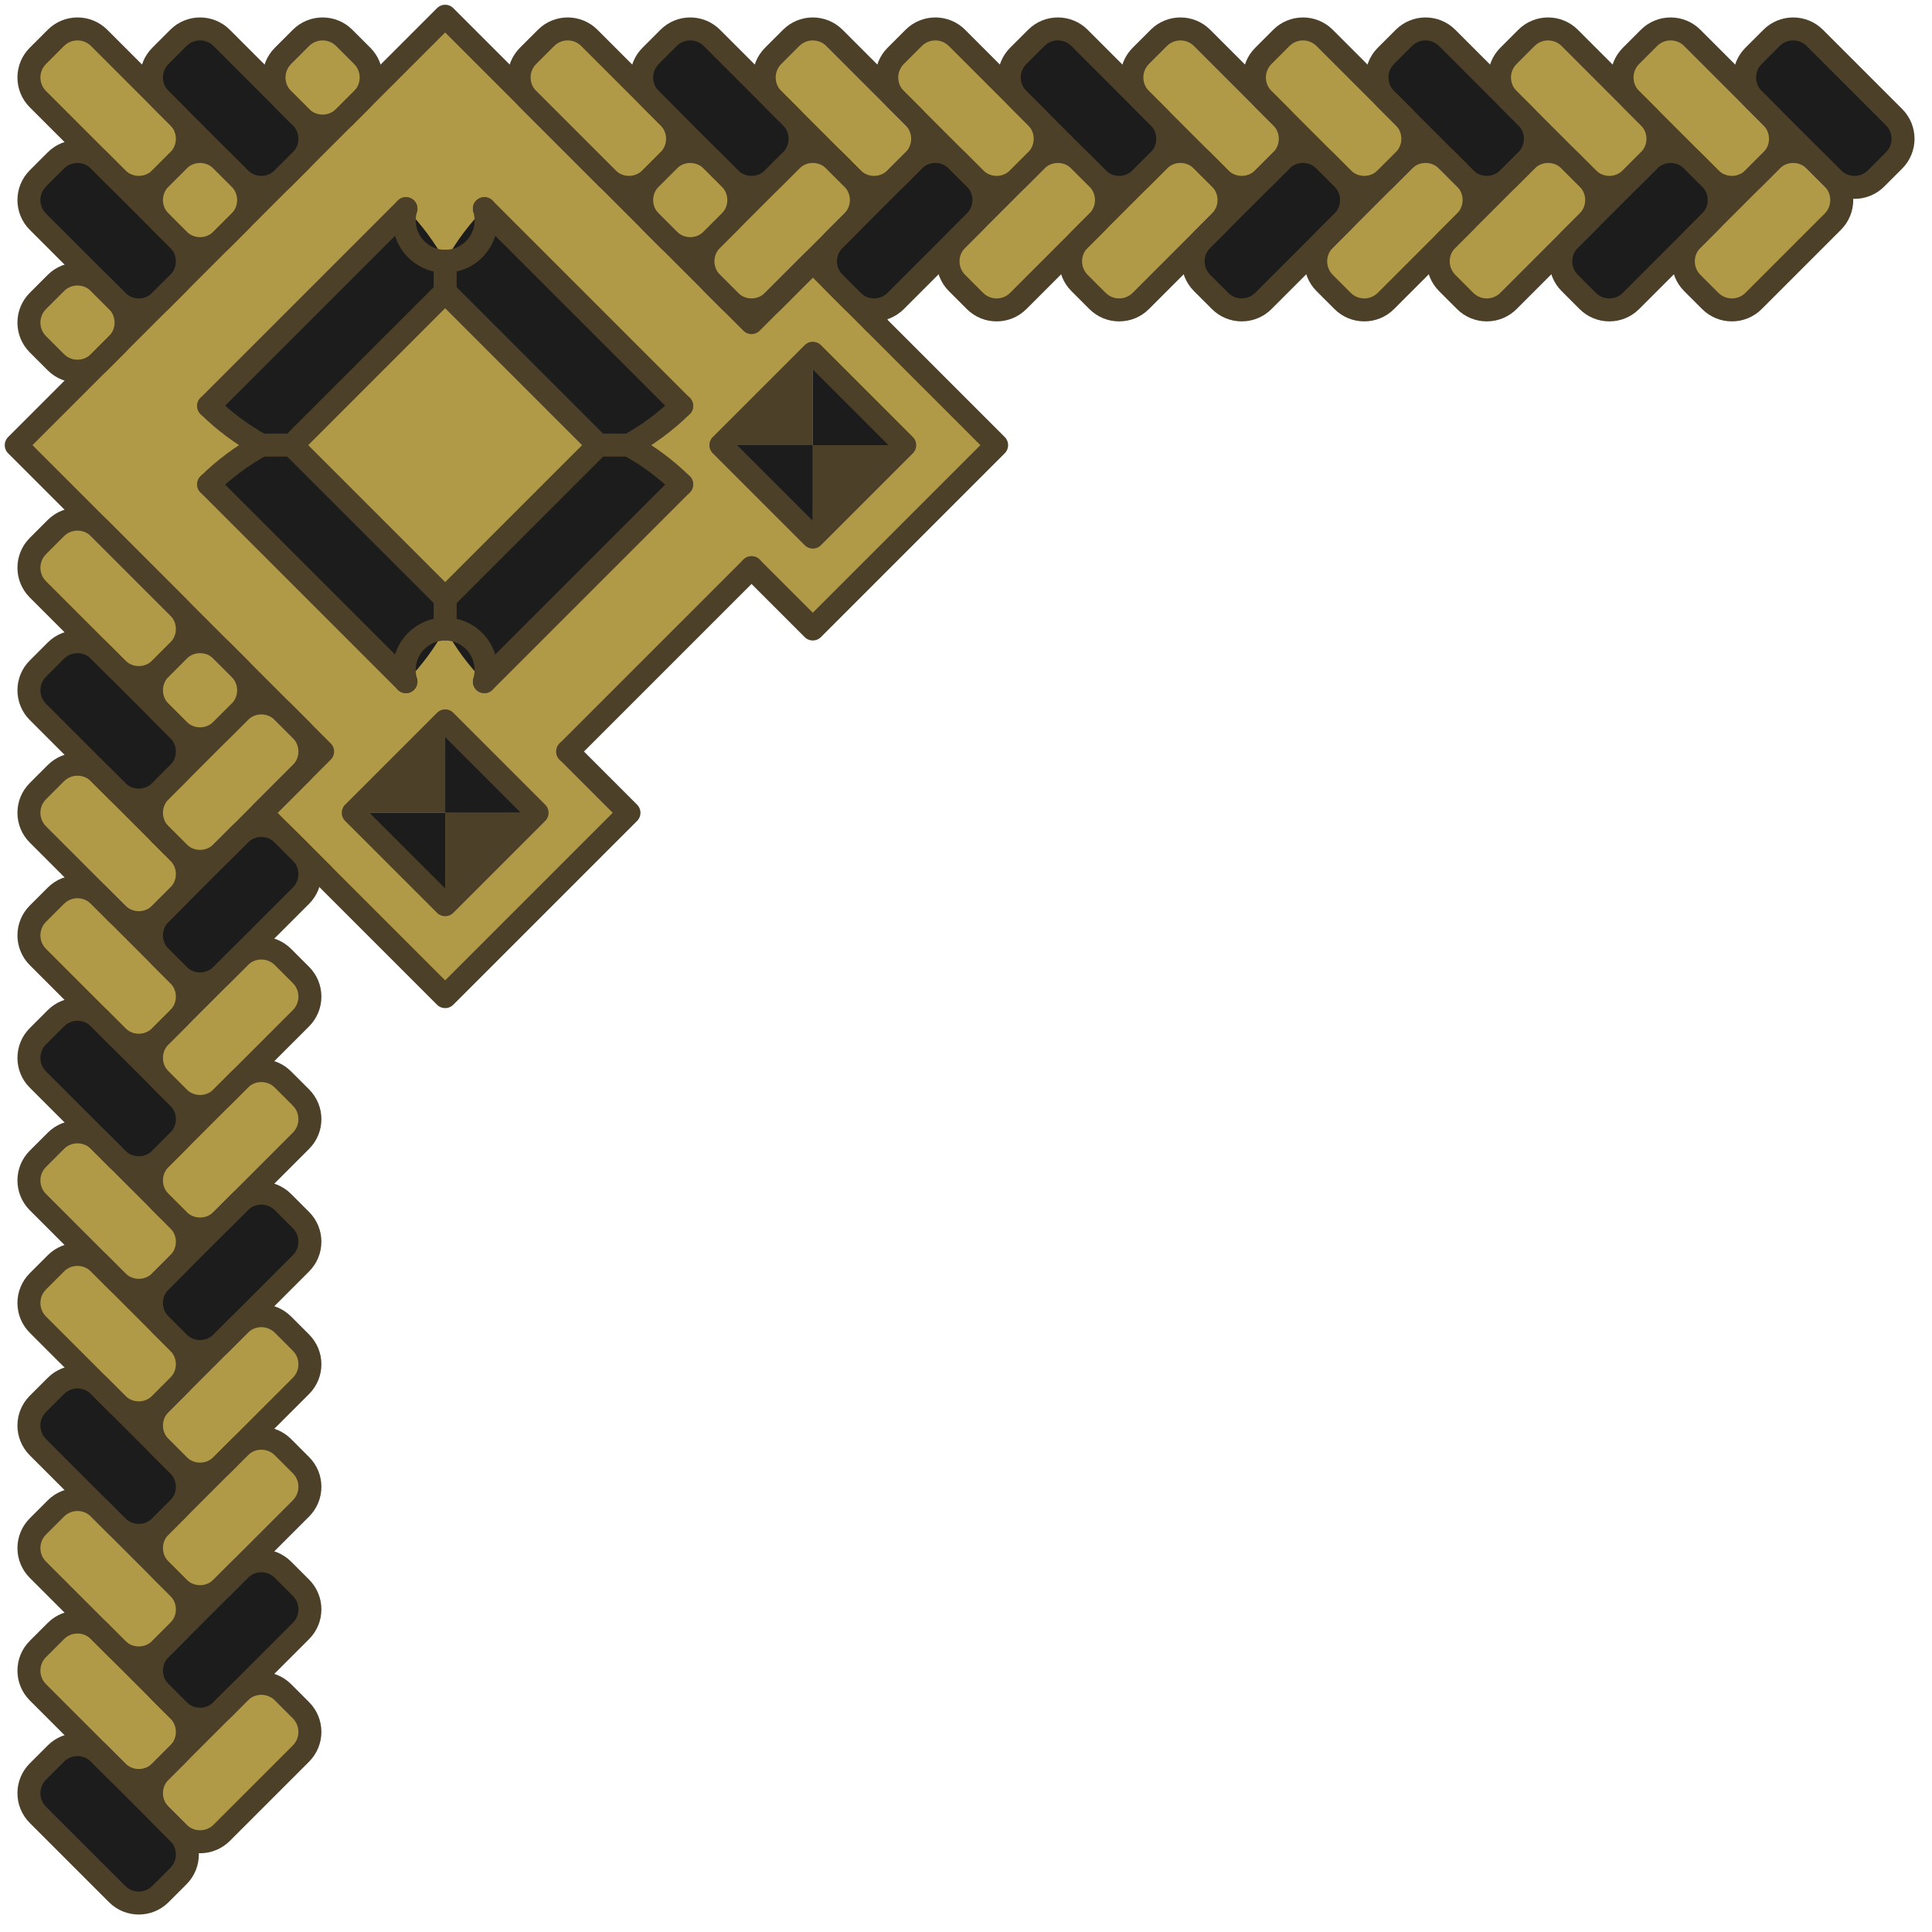
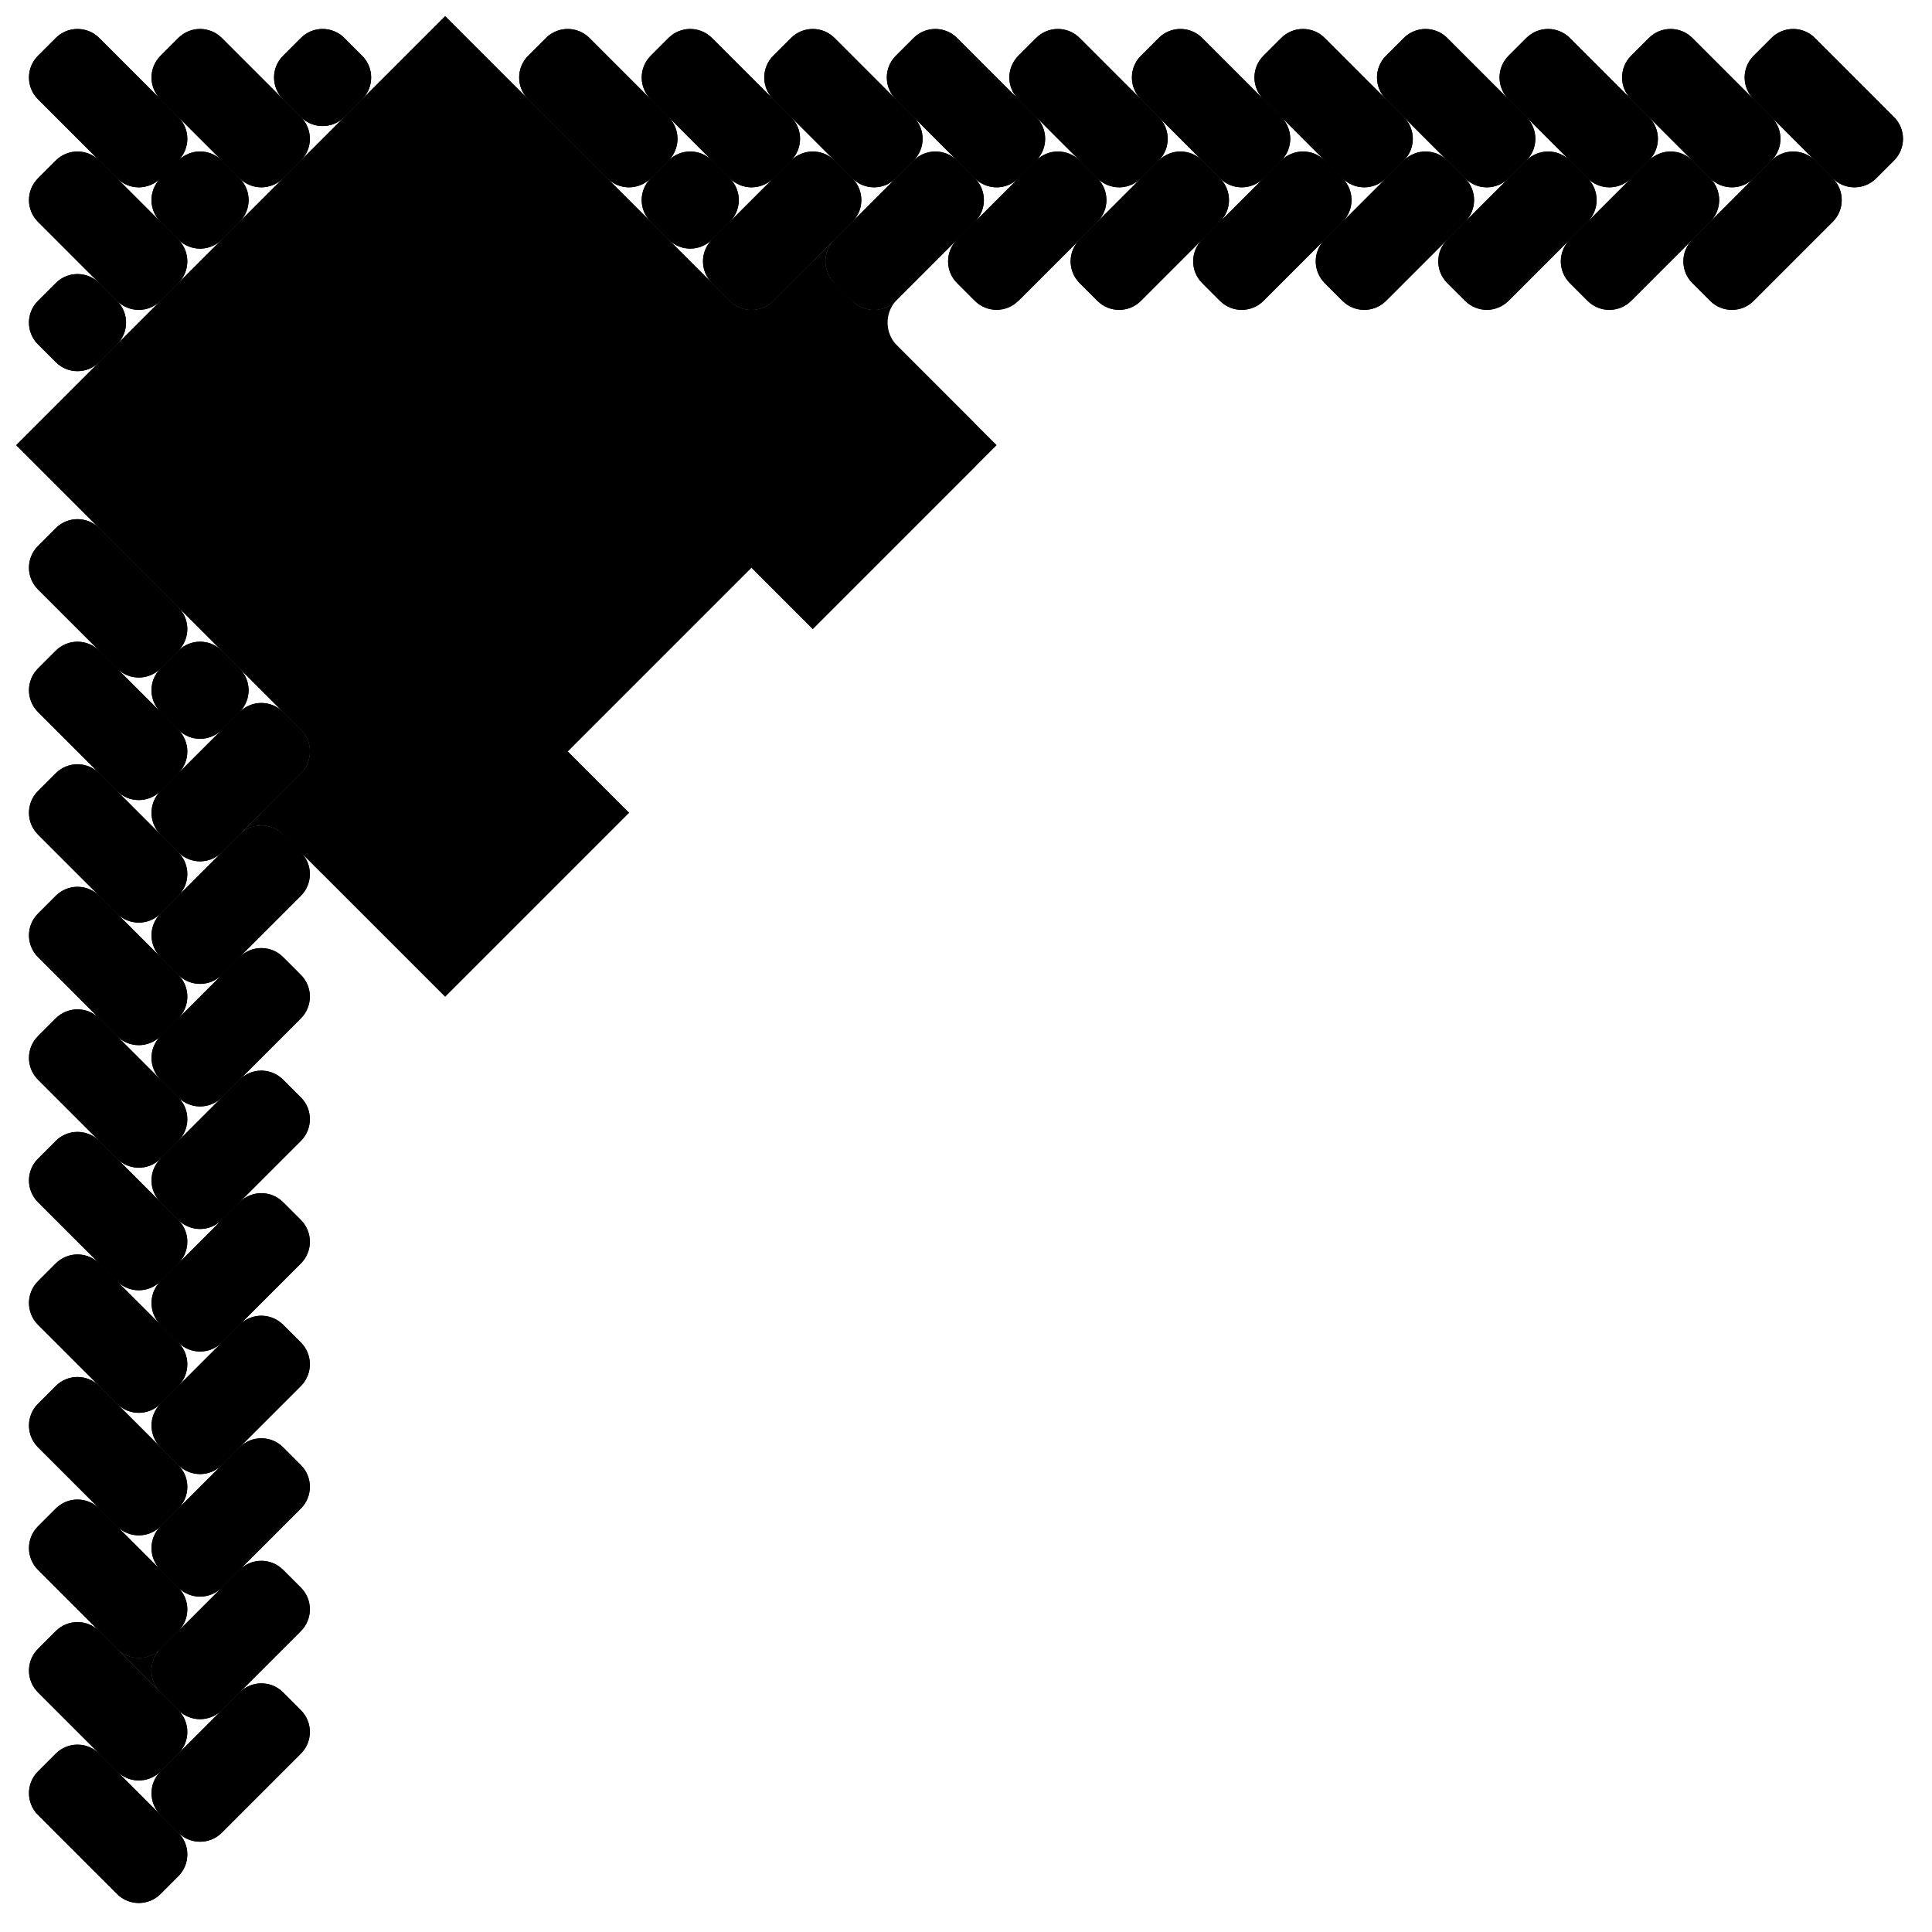
<svg xmlns="http://www.w3.org/2000/svg" width="63.061" height="63.061" viewBox="0 0 63.061 63.061">
-   <defs>
-     <style>
-       .cls-1 {
-         fill: #1c1c1c;
-       }
- 
-       .cls-2 {
-         fill: #b19a47;
-       }
- 
-       .cls-3 {
-         fill: #4c4028;
-       }
- 
-       .cls-4, .cls-5 {
-         fill: none;
-       }
- 
-       .cls-4 {
-         stroke: #4c4028;
-         stroke-linecap: round;
-         stroke-linejoin: round;
-         stroke-width: 0.75px;
-       }
-     </style>
-   </defs>
  <g id="corner" transform="translate(-2910.47 -47.47)">
    <g id="Group_580" data-name="Group 580">
      <path id="Path_2052" data-name="Path 2052" class="cls-1" d="M2972.29,51.29a1.008,1.008,0,0,1,0,1.42l-.58.58a1.008,1.008,0,0,1-1.42,0l-.58-.58-1.42-1.42-.58-.58a1.008,1.008,0,0,1,0-1.42l.58-.58a1.008,1.008,0,0,1,1.42,0l2,2Z" />
      <path id="Path_2053" data-name="Path 2053" class="cls-2" d="M2970.29,53.29a1.008,1.008,0,0,1,0,1.42l-.58.58-2,2a1.008,1.008,0,0,1-1.42,0l-.58-.58a1.008,1.008,0,0,1,0-1.42l.58-.58,1.42-1.42.58-.58a1.008,1.008,0,0,1,1.42,0Z" />
      <path id="Path_2054" data-name="Path 2054" class="cls-2" d="M2968.29,51.29a1.008,1.008,0,0,1,0,1.42l-.58.58a1.008,1.008,0,0,1-1.42,0l-.58-.58-1.42-1.42-.58-.58a1.008,1.008,0,0,1,0-1.42l.58-.58a1.008,1.008,0,0,1,1.42,0l2,2Z" />
      <path id="Path_2055" data-name="Path 2055" class="cls-1" d="M2966.29,53.29a1.008,1.008,0,0,1,0,1.42l-.58.58-2,2a1.008,1.008,0,0,1-1.42,0l-.58-.58a1.008,1.008,0,0,1,0-1.42l.58-.58,1.42-1.42.58-.58a1.008,1.008,0,0,1,1.42,0Z" />
      <path id="Path_2056" data-name="Path 2056" class="cls-2" d="M2964.29,51.29a1.008,1.008,0,0,1,0,1.42l-.58.58a1.008,1.008,0,0,1-1.42,0l-.58-.58-1.42-1.42-.58-.58a1.008,1.008,0,0,1,0-1.42l.58-.58a1.008,1.008,0,0,1,1.42,0l2,2Z" />
      <path id="Path_2057" data-name="Path 2057" class="cls-2" d="M2962.29,53.29a1.008,1.008,0,0,1,0,1.42l-.58.58L2960,57l-.29.29c-.01.01-.01.01-.02.01a.558.558,0,0,1-.2.14c0,.02-.01.02-.02.02a.037.037,0,0,1-.03.01.114.114,0,0,1-.08.03.493.493,0,0,1-.17.06.813.813,0,0,1-.38,0,.493.493,0,0,1-.17-.06.091.091,0,0,1-.07-.03c-.02.01-.03,0-.04-.01s-.02,0-.02-.02a.558.558,0,0,1-.2-.14c-.01,0-.01,0-.02-.01l-.58-.58a1.008,1.008,0,0,1,0-1.42l.58-.58,1.42-1.42.58-.58a1.008,1.008,0,0,1,1.42,0Z" />
      <path id="Path_2058" data-name="Path 2058" class="cls-1" d="M2960.29,51.29a1.008,1.008,0,0,1,0,1.42l-.58.58a1.008,1.008,0,0,1-1.42,0l-.58-.58-1.42-1.42-.58-.58a1.008,1.008,0,0,1,0-1.42l.58-.58a1.008,1.008,0,0,1,1.42,0l2,2Z" />
      <path id="Path_2059" data-name="Path 2059" class="cls-2" d="M2958.29,53.29a1.008,1.008,0,0,1,0,1.42l-.58.58-1.06,1.06-.94.94a1.008,1.008,0,0,1-1.42,0l-.12-.12-.46-.46a1.008,1.008,0,0,1,0-1.42l.58-.58,1.42-1.42.58-.58a1.008,1.008,0,0,1,1.42,0Z" />
      <path id="Path_2060" data-name="Path 2060" class="cls-2" d="M2956.29,51.29a1.008,1.008,0,0,1,0,1.42l-.58.58a1.008,1.008,0,0,1-1.42,0l-.58-.58-1.42-1.42-.58-.58a1.008,1.008,0,0,1,0-1.42l.58-.58a1.008,1.008,0,0,1,1.42,0l2,2Z" />
      <path id="Path_2061" data-name="Path 2061" class="cls-1" d="M2954.29,53.29a1.008,1.008,0,0,1,0,1.42l-.58.58-2,2a1.008,1.008,0,0,1-1.42,0l-.58-.58a1.008,1.008,0,0,1,0-1.42l.58-.58,1.42-1.42.58-.58a1.008,1.008,0,0,1,1.42,0Z" />
      <path id="Path_2062" data-name="Path 2062" class="cls-2" d="M2952.29,51.29a1.008,1.008,0,0,1,0,1.42l-.58.58a1.008,1.008,0,0,1-1.42,0l-.58-.58-1.42-1.42-.58-.58a1.008,1.008,0,0,1,0-1.42l.58-.58a1.008,1.008,0,0,1,1.42,0l2,2Z" />
      <path id="Path_2063" data-name="Path 2063" class="cls-2" d="M2950.29,53.29a1.008,1.008,0,0,1,0,1.42l-.58.58-2,2a1.008,1.008,0,0,1-1.42,0l-.58-.58a1.008,1.008,0,0,1,0-1.42l.58-.58,1.42-1.42.58-.58a1.008,1.008,0,0,1,1.42,0Z" />
      <path id="Path_2064" data-name="Path 2064" class="cls-1" d="M2948.29,51.29a1.008,1.008,0,0,1,0,1.42l-.58.58a1.008,1.008,0,0,1-1.42,0l-.58-.58-1.42-1.42-.58-.58a1.008,1.008,0,0,1,0-1.42l.58-.58a1.008,1.008,0,0,1,1.42,0l2,2Z" />
      <path id="Path_2065" data-name="Path 2065" class="cls-2" d="M2946.29,53.29a1.008,1.008,0,0,1,0,1.42l-.58.58-1.46,1.46-.54.54h-.01a1.01,1.01,0,0,1-1.41,0l-.58-.58a1.008,1.008,0,0,1,0-1.42l.58-.58,1.42-1.42.58-.58a1.008,1.008,0,0,1,1.42,0Z" />
      <path id="Path_2066" data-name="Path 2066" class="cls-2" d="M2944.29,51.29a1.008,1.008,0,0,1,0,1.42l-.58.58a1.008,1.008,0,0,1-1.42,0l-.58-.58-1.42-1.42-.58-.58a1.008,1.008,0,0,1,0-1.42l.58-.58a1.008,1.008,0,0,1,1.42,0l2,2Z" />
      <path id="Path_2067" data-name="Path 2067" class="cls-1" d="M2942.29,53.29a1.008,1.008,0,0,1,0,1.42l-.58.58-1.46,1.46-.54.54a1.008,1.008,0,0,1-1.42,0l-.58-.58a1.008,1.008,0,0,1,0-1.42l.58-.58,1.42-1.42.58-.58a1.008,1.008,0,0,1,1.42,0Z" />
      <path id="Path_2068" data-name="Path 2068" class="cls-2" d="M2920.29,71.29l-.58-.58L2919,70l-.71-.71-.58-.58-1.42-1.42-2.58-2.58L2911,62l2.71-2.71.58-.58,1.42-1.42.58-.58,3.42-3.42.58-.58,1.42-1.42.58-.58L2925,48l2.71,2.71,2.58,2.58,1.42,1.42.58.58.71.71.71.71.58.58a1.008,1.008,0,0,0,1.42,0l2-2a1.008,1.008,0,0,0,0,1.42l.58.58a1.008,1.008,0,0,0,1.42,0,1.068,1.068,0,0,0,.04,1.46l2.5,2.5a1.062,1.062,0,0,1,0,1.5l-1.92,1.92-2.1,2.1-.49.49L2937,68l-2-2-.17.17-5.66,5.66L2929,72l2,2-.74.74L2930,75l-2,2-3,3-1-1-2-2-1.71-1.71L2920,75l-.29-.29a1.008,1.008,0,0,0-1.42,0l2-2A1.008,1.008,0,0,0,2920.29,71.29Z" />
      <path id="Path_2069" data-name="Path 2069" class="cls-2" d="M2926.28,69.72l6.44-6.44A7.793,7.793,0,0,0,2931,62a7.793,7.793,0,0,0,1.72-1.28l-6.44-6.44a1.336,1.336,0,1,1-2.56,0l-6.44,6.44A7.793,7.793,0,0,0,2919,62a7.793,7.793,0,0,0-1.72,1.28l6.44,6.44a1.336,1.336,0,1,1,2.56,0Z" />
      <path id="Path_2070" data-name="Path 2070" class="cls-2" d="M2940.29,51.29a1.008,1.008,0,0,1,0,1.42l-.58.58a1.008,1.008,0,0,1-1.42,0l-.58-.58-1.42-1.42-.58-.58a1.008,1.008,0,0,1,0-1.42l.58-.58a1.008,1.008,0,0,1,1.42,0l2,2Z" />
      <path id="Path_2071" data-name="Path 2071" class="cls-3" d="M2940,62l-3,3V62Z" />
      <path id="Path_2072" data-name="Path 2072" class="cls-1" d="M2940,62h-3V59Z" />
      <path id="Path_2073" data-name="Path 2073" class="cls-2" d="M2938.29,53.29a1.008,1.008,0,0,1,0,1.42l-.58.58-2,2a1.008,1.008,0,0,1-1.42,0l-.58-.58a1.008,1.008,0,0,1,0-1.42l.58-.58,1.42-1.42.58-.58a1.008,1.008,0,0,1,1.42,0Z" />
      <path id="Path_2074" data-name="Path 2074" class="cls-1" d="M2937,62v3l-3-3Z" />
      <path id="Path_2075" data-name="Path 2075" class="cls-3" d="M2937,59v3h-3Z" />
      <path id="Path_2076" data-name="Path 2076" class="cls-1" d="M2936.29,51.29a1.008,1.008,0,0,1,0,1.42l-.58.58a1.008,1.008,0,0,1-1.42,0l-.58-.58-1.42-1.42-.58-.58a1.008,1.008,0,0,1,0-1.42l.58-.58a1.008,1.008,0,0,1,1.42,0l2,2Z" />
      <rect id="Rectangle_40" data-name="Rectangle 40" class="cls-2" width="2.828" height="2.828" rx="1.004" transform="translate(2931 54) rotate(-45)" />
      <path id="Path_2077" data-name="Path 2077" class="cls-1" d="M2932.72,63.28l-6.44,6.44A7.793,7.793,0,0,1,2925,68V67l5-5h1A7.793,7.793,0,0,1,2932.72,63.28Z" />
      <path id="Path_2078" data-name="Path 2078" class="cls-2" d="M2932.29,51.29a1.008,1.008,0,0,1,0,1.42l-.58.58a1.008,1.008,0,0,1-1.42,0l-2.58-2.58a1.008,1.008,0,0,1,0-1.42l.58-.58a1.008,1.008,0,0,1,1.42,0l2,2Z" />
      <rect id="Rectangle_41" data-name="Rectangle 41" class="cls-2" width="7.071" height="7.071" transform="translate(2920 62) rotate(-45)" />
      <path id="Path_2079" data-name="Path 2079" class="cls-3" d="M2928,74l-3,3V74Z" />
      <path id="Path_2080" data-name="Path 2080" class="cls-1" d="M2928,74h-3V71Z" />
      <path id="Path_2081" data-name="Path 2081" class="cls-1" d="M2925,74v3l-3-3Z" />
      <path id="Path_2082" data-name="Path 2082" class="cls-3" d="M2925,71v3h-3Z" />
      <path id="Path_2083" data-name="Path 2083" class="cls-1" d="M2925,67v1a7.793,7.793,0,0,1-1.28,1.72l-6.44-6.44A7.793,7.793,0,0,1,2919,62h1Z" />
      <path id="Path_2084" data-name="Path 2084" class="cls-1" d="M2925,57V56a7.793,7.793,0,0,1,1.28-1.72l6.44,6.44A7.793,7.793,0,0,1,2931,62h-1Z" />
      <path id="Path_2085" data-name="Path 2085" class="cls-1" d="M2925,56v1l-5,5h-1a7.793,7.793,0,0,1-1.72-1.28l6.44-6.44A7.793,7.793,0,0,1,2925,56Z" />
      <rect id="Rectangle_42" data-name="Rectangle 42" class="cls-2" width="2.828" height="2.828" rx="1.004" transform="translate(2919 50) rotate(-45)" />
      <path id="Path_2086" data-name="Path 2086" class="cls-1" d="M2920.29,51.29a1.008,1.008,0,0,1,0,1.42l-.58.58a1.008,1.008,0,0,1-1.42,0l-2-2-.58-.58a1.008,1.008,0,0,1,0-1.42l.58-.58a1.008,1.008,0,0,1,1.42,0l2,2Z" />
      <path id="Path_2087" data-name="Path 2087" class="cls-2" d="M2920.29,71.29a1.008,1.008,0,0,1,0,1.42l-2,2-.58.58a1.008,1.008,0,0,1-1.42,0l-.58-.58a1.008,1.008,0,0,1,0-1.42l.58-.58,1.42-1.42.58-.58a1.008,1.008,0,0,1,1.42,0Z" />
      <path id="Path_2088" data-name="Path 2088" class="cls-1" d="M2920.29,75.29a1.008,1.008,0,0,1,0,1.42l-2,2-.58.58a1.008,1.008,0,0,1-1.42,0l-.58-.58a1.008,1.008,0,0,1,0-1.42l.58-.58,1.42-1.42.58-.58a1.008,1.008,0,0,1,1.42,0l.29.29Z" />
      <path id="Path_2089" data-name="Path 2089" class="cls-2" d="M2920.29,79.29a1.008,1.008,0,0,1,0,1.42l-2,2-.58.58a1.008,1.008,0,0,1-1.42,0l-.58-.58a1.008,1.008,0,0,1,0-1.42l.58-.58,1.42-1.42.58-.58a1.008,1.008,0,0,1,1.42,0Z" />
      <path id="Path_2090" data-name="Path 2090" class="cls-2" d="M2920.29,83.29a1.008,1.008,0,0,1,0,1.42l-2,2-.58.58a1.008,1.008,0,0,1-1.42,0l-.58-.58a1.008,1.008,0,0,1,0-1.42l.58-.58,1.42-1.42.58-.58a1.008,1.008,0,0,1,1.42,0Z" />
      <path id="Path_2091" data-name="Path 2091" class="cls-1" d="M2920.29,87.29a1.008,1.008,0,0,1,0,1.42l-2,2-.58.58a1.008,1.008,0,0,1-1.42,0l-.58-.58a1.008,1.008,0,0,1,0-1.42l.58-.58,1.42-1.42.58-.58a1.008,1.008,0,0,1,1.42,0Z" />
      <path id="Path_2092" data-name="Path 2092" class="cls-2" d="M2920.29,91.29a1.008,1.008,0,0,1,0,1.42l-2,2-.58.58a1.008,1.008,0,0,1-1.42,0l-.58-.58a1.008,1.008,0,0,1,0-1.42l.58-.58,1.42-1.42.58-.58a1.008,1.008,0,0,1,1.42,0Z" />
      <path id="Path_2093" data-name="Path 2093" class="cls-2" d="M2920.29,95.29a1.008,1.008,0,0,1,0,1.42l-2,2-.58.58a1.008,1.008,0,0,1-1.42,0l-.58-.58a1.008,1.008,0,0,1,0-1.42l.58-.58,1.42-1.42.58-.58a1.008,1.008,0,0,1,1.42,0Z" />
      <path id="Path_2094" data-name="Path 2094" class="cls-1" d="M2920.29,99.29a1.008,1.008,0,0,1,0,1.42l-2,2-.58.58a1.008,1.008,0,0,1-1.42,0l-.58-.58a1.008,1.008,0,0,1,0-1.42l.58-.58,1.42-1.42.58-.58a1.008,1.008,0,0,1,1.42,0Z" />
      <path id="Path_2095" data-name="Path 2095" class="cls-2" d="M2920.29,103.29a1.008,1.008,0,0,1,0,1.42l-2,2-.58.58a1.008,1.008,0,0,1-1.42,0l-.58-.58a1.008,1.008,0,0,1,0-1.42l.58-.58,1.42-1.42.58-.58a1.008,1.008,0,0,1,1.42,0Z" />
      <rect id="Rectangle_43" data-name="Rectangle 43" class="cls-2" width="2.828" height="2.828" rx="1.004" transform="translate(2915 70) rotate(-45)" />
      <path id="Path_2096" data-name="Path 2096" class="cls-2" d="M2916.29,51.29a1.008,1.008,0,0,1,0,1.42l-.58.58a1.008,1.008,0,0,1-1.42,0l-.58-.58-2-2a1.008,1.008,0,0,1,0-1.42l.58-.58a1.008,1.008,0,0,1,1.42,0l2,2Z" />
      <path id="Path_2097" data-name="Path 2097" class="cls-1" d="M2916.29,55.29a1.008,1.008,0,0,1,0,1.42l-.58.58a1.008,1.008,0,0,1-1.42,0l-.58-.58-2-2a1.008,1.008,0,0,1,0-1.42l.58-.58a1.008,1.008,0,0,1,1.42,0l.58.58Z" />
      <path id="Path_2098" data-name="Path 2098" class="cls-2" d="M2916.29,67.29a1.008,1.008,0,0,1,0,1.42l-.58.58a1.008,1.008,0,0,1-1.42,0l-.58-.58-2-2a1.008,1.008,0,0,1,0-1.42l.58-.58a1.008,1.008,0,0,1,1.42,0Z" />
      <path id="Path_2099" data-name="Path 2099" class="cls-1" d="M2916.29,71.29a1.008,1.008,0,0,1,0,1.42l-.58.58a1.008,1.008,0,0,1-1.42,0l-.58-.58-2-2a1.008,1.008,0,0,1,0-1.42l.58-.58a1.008,1.008,0,0,1,1.42,0l.58.58,1.42,1.42Z" />
      <path id="Path_2100" data-name="Path 2100" class="cls-2" d="M2916.29,75.29a1.008,1.008,0,0,1,0,1.42l-.58.58a1.008,1.008,0,0,1-1.42,0l-.58-.58-2-2a1.008,1.008,0,0,1,0-1.42l.58-.58a1.008,1.008,0,0,1,1.42,0l.58.58,1.42,1.42Z" />
      <path id="Path_2101" data-name="Path 2101" class="cls-2" d="M2916.29,79.29a1.008,1.008,0,0,1,0,1.42l-.58.58a1.008,1.008,0,0,1-1.42,0l-.58-.58-2-2a1.008,1.008,0,0,1,0-1.42l.58-.58a1.008,1.008,0,0,1,1.42,0l.58.58,1.42,1.42Z" />
      <path id="Path_2102" data-name="Path 2102" class="cls-1" d="M2916.29,83.29a1.008,1.008,0,0,1,0,1.42l-.58.58a1.008,1.008,0,0,1-1.42,0l-.58-.58-2-2a1.008,1.008,0,0,1,0-1.42l.58-.58a1.008,1.008,0,0,1,1.42,0l.58.58,1.42,1.42Z" />
      <path id="Path_2103" data-name="Path 2103" class="cls-2" d="M2916.29,87.29a1.008,1.008,0,0,1,0,1.42l-.58.58a1.008,1.008,0,0,1-1.42,0l-.58-.58-2-2a1.008,1.008,0,0,1,0-1.42l.58-.58a1.008,1.008,0,0,1,1.42,0l.58.58,1.42,1.42Z" />
      <path id="Path_2104" data-name="Path 2104" class="cls-2" d="M2916.29,91.29a1.008,1.008,0,0,1,0,1.42l-.58.58a1.008,1.008,0,0,1-1.42,0l-.58-.58-2-2a1.008,1.008,0,0,1,0-1.42l.58-.58a1.008,1.008,0,0,1,1.42,0l.58.58,1.42,1.42Z" />
      <path id="Path_2105" data-name="Path 2105" class="cls-1" d="M2916.29,95.29a1.008,1.008,0,0,1,0,1.42l-.58.58a1.008,1.008,0,0,1-1.42,0l-.58-.58-2-2a1.008,1.008,0,0,1,0-1.42l.58-.58a1.008,1.008,0,0,1,1.42,0l.58.58,1.42,1.42Z" />
      <path id="Path_2106" data-name="Path 2106" class="cls-2" d="M2916.29,99.29a1.008,1.008,0,0,1,0,1.42l-.58.58a1.008,1.008,0,0,1-1.42,0l-.58-.58-2-2a1.008,1.008,0,0,1,0-1.42l.58-.58a1.008,1.008,0,0,1,1.42,0l.58.58,1.42,1.42Z" />
      <path id="Path_2107" data-name="Path 2107" class="cls-2" d="M2916.29,103.29a1.008,1.008,0,0,1,0,1.42l-.58.58a1.008,1.008,0,0,1-1.42,0l-.58-.58-2-2a1.008,1.008,0,0,1,0-1.42l.58-.58a1.008,1.008,0,0,1,1.42,0l.58.58,1.42,1.42Z" />
      <path id="Path_2108" data-name="Path 2108" class="cls-1" d="M2916.29,107.29a1.008,1.008,0,0,1,0,1.42l-.58.58a1.008,1.008,0,0,1-1.42,0l-.58-.58-2-2a1.008,1.008,0,0,1,0-1.42l.58-.58a1.008,1.008,0,0,1,1.42,0l.58.58,1.42,1.42Z" />
      <path id="Path_2109" data-name="Path 2109" class="cls-2" d="M2915.71,102.71l-1.42-1.42a1.008,1.008,0,0,0,1.42,0A1.008,1.008,0,0,0,2915.71,102.71Z" />
      <rect id="Rectangle_44" data-name="Rectangle 44" class="cls-2" width="2.828" height="2.828" rx="1.004" transform="translate(2911 58) rotate(-45)" />
      <rect id="Rectangle_45" data-name="Rectangle 45" class="cls-2" width="2.828" height="2.828" rx="1" transform="translate(2915 54) rotate(-45)" />
    </g>
    <g id="Group_581" data-name="Group 581">
      <rect id="Rectangle_46" data-name="Rectangle 46" class="cls-4" width="2.828" height="5.657" rx="1" transform="translate(2911 66) rotate(-45)" />
      <rect id="Rectangle_47" data-name="Rectangle 47" class="cls-4" width="2.828" height="5.657" rx="1" transform="translate(2911 70) rotate(-45)" />
      <rect id="Rectangle_48" data-name="Rectangle 48" class="cls-4" width="2.828" height="5.657" rx="1" transform="translate(2911 74) rotate(-45)" />
      <rect id="Rectangle_49" data-name="Rectangle 49" class="cls-4" width="2.828" height="5.657" rx="1" transform="translate(2911 78) rotate(-45)" />
      <rect id="Rectangle_50" data-name="Rectangle 50" class="cls-4" width="5.657" height="2.828" rx="1" transform="translate(2915 74) rotate(-45)" />
      <rect id="Rectangle_51" data-name="Rectangle 51" class="cls-4" width="5.657" height="2.828" rx="1" transform="translate(2915 78) rotate(-45)" />
      <rect id="Rectangle_52" data-name="Rectangle 52" class="cls-4" width="2.828" height="5.657" rx="1" transform="translate(2911 82) rotate(-45)" />
      <rect id="Rectangle_53" data-name="Rectangle 53" class="cls-4" width="2.828" height="5.657" rx="1" transform="translate(2911 86) rotate(-45)" />
      <rect id="Rectangle_54" data-name="Rectangle 54" class="cls-4" width="5.657" height="2.828" rx="1" transform="translate(2915 82) rotate(-45)" />
      <rect id="Rectangle_55" data-name="Rectangle 55" class="cls-4" width="5.657" height="2.828" rx="1" transform="translate(2915 86) rotate(-45)" />
      <rect id="Rectangle_56" data-name="Rectangle 56" class="cls-4" width="2.828" height="5.657" rx="1" transform="translate(2911 90) rotate(-45)" />
      <rect id="Rectangle_57" data-name="Rectangle 57" class="cls-4" width="2.828" height="5.657" rx="1" transform="translate(2911 94) rotate(-45)" />
      <rect id="Rectangle_58" data-name="Rectangle 58" class="cls-4" width="5.657" height="2.828" rx="1" transform="translate(2915 90) rotate(-45)" />
      <rect id="Rectangle_59" data-name="Rectangle 59" class="cls-4" width="5.657" height="2.828" rx="1" transform="translate(2915 94) rotate(-45)" />
      <rect id="Rectangle_60" data-name="Rectangle 60" class="cls-4" width="2.828" height="5.657" rx="1" transform="translate(2911 98) rotate(-45)" />
      <rect id="Rectangle_61" data-name="Rectangle 61" class="cls-4" width="5.657" height="2.828" rx="1" transform="translate(2915 98) rotate(-45)" />
      <rect id="Rectangle_62" data-name="Rectangle 62" class="cls-4" width="2.828" height="5.657" rx="1" transform="translate(2911 102) rotate(-45)" />
      <rect id="Rectangle_63" data-name="Rectangle 63" class="cls-4" width="2.828" height="5.657" rx="1" transform="translate(2911 106) rotate(-45)" />
      <rect id="Rectangle_64" data-name="Rectangle 64" class="cls-4" width="5.657" height="2.828" rx="1" transform="translate(2915 102) rotate(-45)" />
      <rect id="Rectangle_65" data-name="Rectangle 65" class="cls-4" width="5.657" height="2.828" rx="1" transform="translate(2915 106) rotate(-45)" />
      <rect id="Rectangle_66" data-name="Rectangle 66" class="cls-4" width="2.828" height="5.657" rx="1" transform="translate(2927 50) rotate(-45)" />
      <rect id="Rectangle_67" data-name="Rectangle 67" class="cls-4" width="2.828" height="5.657" rx="1" transform="translate(2931 50) rotate(-45)" />
      <rect id="Rectangle_68" data-name="Rectangle 68" class="cls-4" width="2.828" height="5.657" rx="1" transform="translate(2935 50) rotate(-45)" />
      <rect id="Rectangle_69" data-name="Rectangle 69" class="cls-4" width="2.828" height="5.657" rx="1" transform="translate(2939 50) rotate(-45)" />
      <rect id="Rectangle_70" data-name="Rectangle 70" class="cls-4" width="5.657" height="2.828" rx="1" transform="translate(2933 56) rotate(-45)" />
      <rect id="Rectangle_71" data-name="Rectangle 71" class="cls-4" width="5.657" height="2.828" rx="1" transform="translate(2937 56) rotate(-45)" />
      <rect id="Rectangle_72" data-name="Rectangle 72" class="cls-4" width="2.828" height="5.657" rx="1" transform="translate(2943 50) rotate(-45)" />
      <rect id="Rectangle_73" data-name="Rectangle 73" class="cls-4" width="2.828" height="5.657" rx="1" transform="translate(2947 50) rotate(-45)" />
      <rect id="Rectangle_74" data-name="Rectangle 74" class="cls-4" width="5.657" height="2.828" rx="1" transform="translate(2941 56) rotate(-45)" />
      <rect id="Rectangle_75" data-name="Rectangle 75" class="cls-4" width="5.657" height="2.828" rx="1" transform="translate(2945 56) rotate(-45)" />
      <rect id="Rectangle_76" data-name="Rectangle 76" class="cls-4" width="2.828" height="5.657" rx="1" transform="translate(2951 50) rotate(-45)" />
      <rect id="Rectangle_77" data-name="Rectangle 77" class="cls-4" width="2.828" height="5.657" rx="1" transform="translate(2955 50) rotate(-45)" />
      <rect id="Rectangle_78" data-name="Rectangle 78" class="cls-4" width="5.657" height="2.828" rx="1" transform="translate(2949 56) rotate(-45)" />
      <rect id="Rectangle_79" data-name="Rectangle 79" class="cls-4" width="5.657" height="2.828" rx="1" transform="translate(2953 56) rotate(-45)" />
      <rect id="Rectangle_80" data-name="Rectangle 80" class="cls-4" width="2.828" height="5.657" rx="1" transform="translate(2959 50) rotate(-45)" />
      <rect id="Rectangle_81" data-name="Rectangle 81" class="cls-4" width="5.657" height="2.828" rx="1" transform="translate(2957 56) rotate(-45)" />
      <rect id="Rectangle_82" data-name="Rectangle 82" class="cls-4" width="2.828" height="5.657" rx="1" transform="translate(2963 50) rotate(-45)" />
      <rect id="Rectangle_83" data-name="Rectangle 83" class="cls-4" width="2.828" height="5.657" rx="1" transform="translate(2967 50) rotate(-45)" />
      <rect id="Rectangle_84" data-name="Rectangle 84" class="cls-4" width="5.657" height="2.828" rx="1" transform="translate(2961 56) rotate(-45)" />
      <rect id="Rectangle_85" data-name="Rectangle 85" class="cls-4" width="5.657" height="2.828" rx="1" transform="translate(2965 56) rotate(-45)" />
      <rect id="Rectangle_86" data-name="Rectangle 86" class="cls-4" width="2.828" height="5.657" rx="1" transform="translate(2915 50) rotate(-45)" />
      <rect id="Rectangle_87" data-name="Rectangle 87" class="cls-4" width="2.828" height="5.657" rx="1" transform="translate(2911 50) rotate(-45)" />
      <rect id="Rectangle_88" data-name="Rectangle 88" class="cls-4" width="2.828" height="5.657" rx="1" transform="translate(2911 54) rotate(-45)" />
      <rect id="Rectangle_89" data-name="Rectangle 89" class="cls-4" width="2.828" height="2.828" rx="1" transform="translate(2919 50) rotate(-45)" />
      <rect id="Rectangle_90" data-name="Rectangle 90" class="cls-4" width="2.828" height="2.828" rx="1" transform="translate(2915 54) rotate(-45)" />
      <rect id="Rectangle_91" data-name="Rectangle 91" class="cls-4" width="2.828" height="2.828" rx="1" transform="translate(2911 58) rotate(-45)" />
      <rect id="Rectangle_92" data-name="Rectangle 92" class="cls-4" width="2.828" height="2.828" rx="1" transform="translate(2915 70) rotate(-45)" />
      <rect id="Rectangle_93" data-name="Rectangle 93" class="cls-4" width="2.828" height="2.828" rx="1" transform="translate(2931 54) rotate(-45)" />
    </g>
    <g id="Group_586" data-name="Group 586">
      <g id="Group_582" data-name="Group 582">
        <path id="Path_2110" data-name="Path 2110" class="cls-4" d="M2929,72l.17-.17,5.66-5.66L2935,66" />
        <path id="Path_2111" data-name="Path 2111" class="cls-4" d="M2921,76l-2-2,2-2-2-2-8-8,14-14,8,8,2,2,2-2,2,2" />
      </g>
      <g id="Group_583" data-name="Group 583">
        <line id="Line_85" data-name="Line 85" class="cls-4" x1="6.44" y1="6.44" transform="translate(2926.28 54.28)" />
        <line id="Line_86" data-name="Line 86" class="cls-4" x1="6.44" y1="6.44" transform="translate(2917.28 63.28)" />
        <line id="Line_87" data-name="Line 87" class="cls-4" x1="6.44" y2="6.44" transform="translate(2926.28 63.28)" />
        <line id="Line_88" data-name="Line 88" class="cls-4" x1="6.44" y2="6.44" transform="translate(2917.28 54.28)" />
      </g>
      <g id="Group_584" data-name="Group 584">
        <rect id="Rectangle_94" data-name="Rectangle 94" class="cls-4" width="7.071" height="7.071" transform="translate(2920 62) rotate(-45)" />
      </g>
      <line id="Line_89" data-name="Line 89" class="cls-4" x1="1" transform="translate(2919 62)" />
      <line id="Line_90" data-name="Line 90" class="cls-4" y1="1" transform="translate(2925 56)" />
      <line id="Line_91" data-name="Line 91" class="cls-4" x1="1" transform="translate(2930 62)" />
      <line id="Line_92" data-name="Line 92" class="cls-4" y1="1" transform="translate(2925 67)" />
      <path id="Path_2112" data-name="Path 2112" class="cls-4" d="M2926.28,69.72a1.336,1.336,0,1,0-2.56,0" />
      <path id="Path_2113" data-name="Path 2113" class="cls-4" d="M2932.72,60.72A7.793,7.793,0,0,1,2931,62a7.793,7.793,0,0,1,1.72,1.28" />
      <path id="Path_2114" data-name="Path 2114" class="cls-4" d="M2926.28,54.28a1.336,1.336,0,1,1-2.56,0" />
      <path id="Path_2115" data-name="Path 2115" class="cls-4" d="M2917.28,63.28A7.793,7.793,0,0,1,2919,62a7.793,7.793,0,0,1-1.72-1.28" />
      <g id="Group_585" data-name="Group 585">
        <rect id="Rectangle_95" data-name="Rectangle 95" class="cls-4" width="4.243" height="4.243" transform="translate(2934 62) rotate(-45)" />
        <path id="Path_2116" data-name="Path 2116" class="cls-4" d="M2939,58l4,4-6,6-2-2" />
        <rect id="Rectangle_96" data-name="Rectangle 96" class="cls-4" width="4.243" height="4.243" transform="translate(2922 74) rotate(-45)" />
        <path id="Path_2117" data-name="Path 2117" class="cls-4" d="M2920,75l5,5,6-6-2-2" />
        <line id="Line_93" data-name="Line 93" class="cls-5" y2="6" transform="translate(2937 59)" />
        <line id="Line_94" data-name="Line 94" class="cls-5" x1="6" transform="translate(2934 62)" />
        <line id="Line_95" data-name="Line 95" class="cls-5" y2="6" transform="translate(2925 71)" />
        <line id="Line_96" data-name="Line 96" class="cls-5" x2="6" transform="translate(2922 74)" />
      </g>
    </g>
  </g>
</svg>
